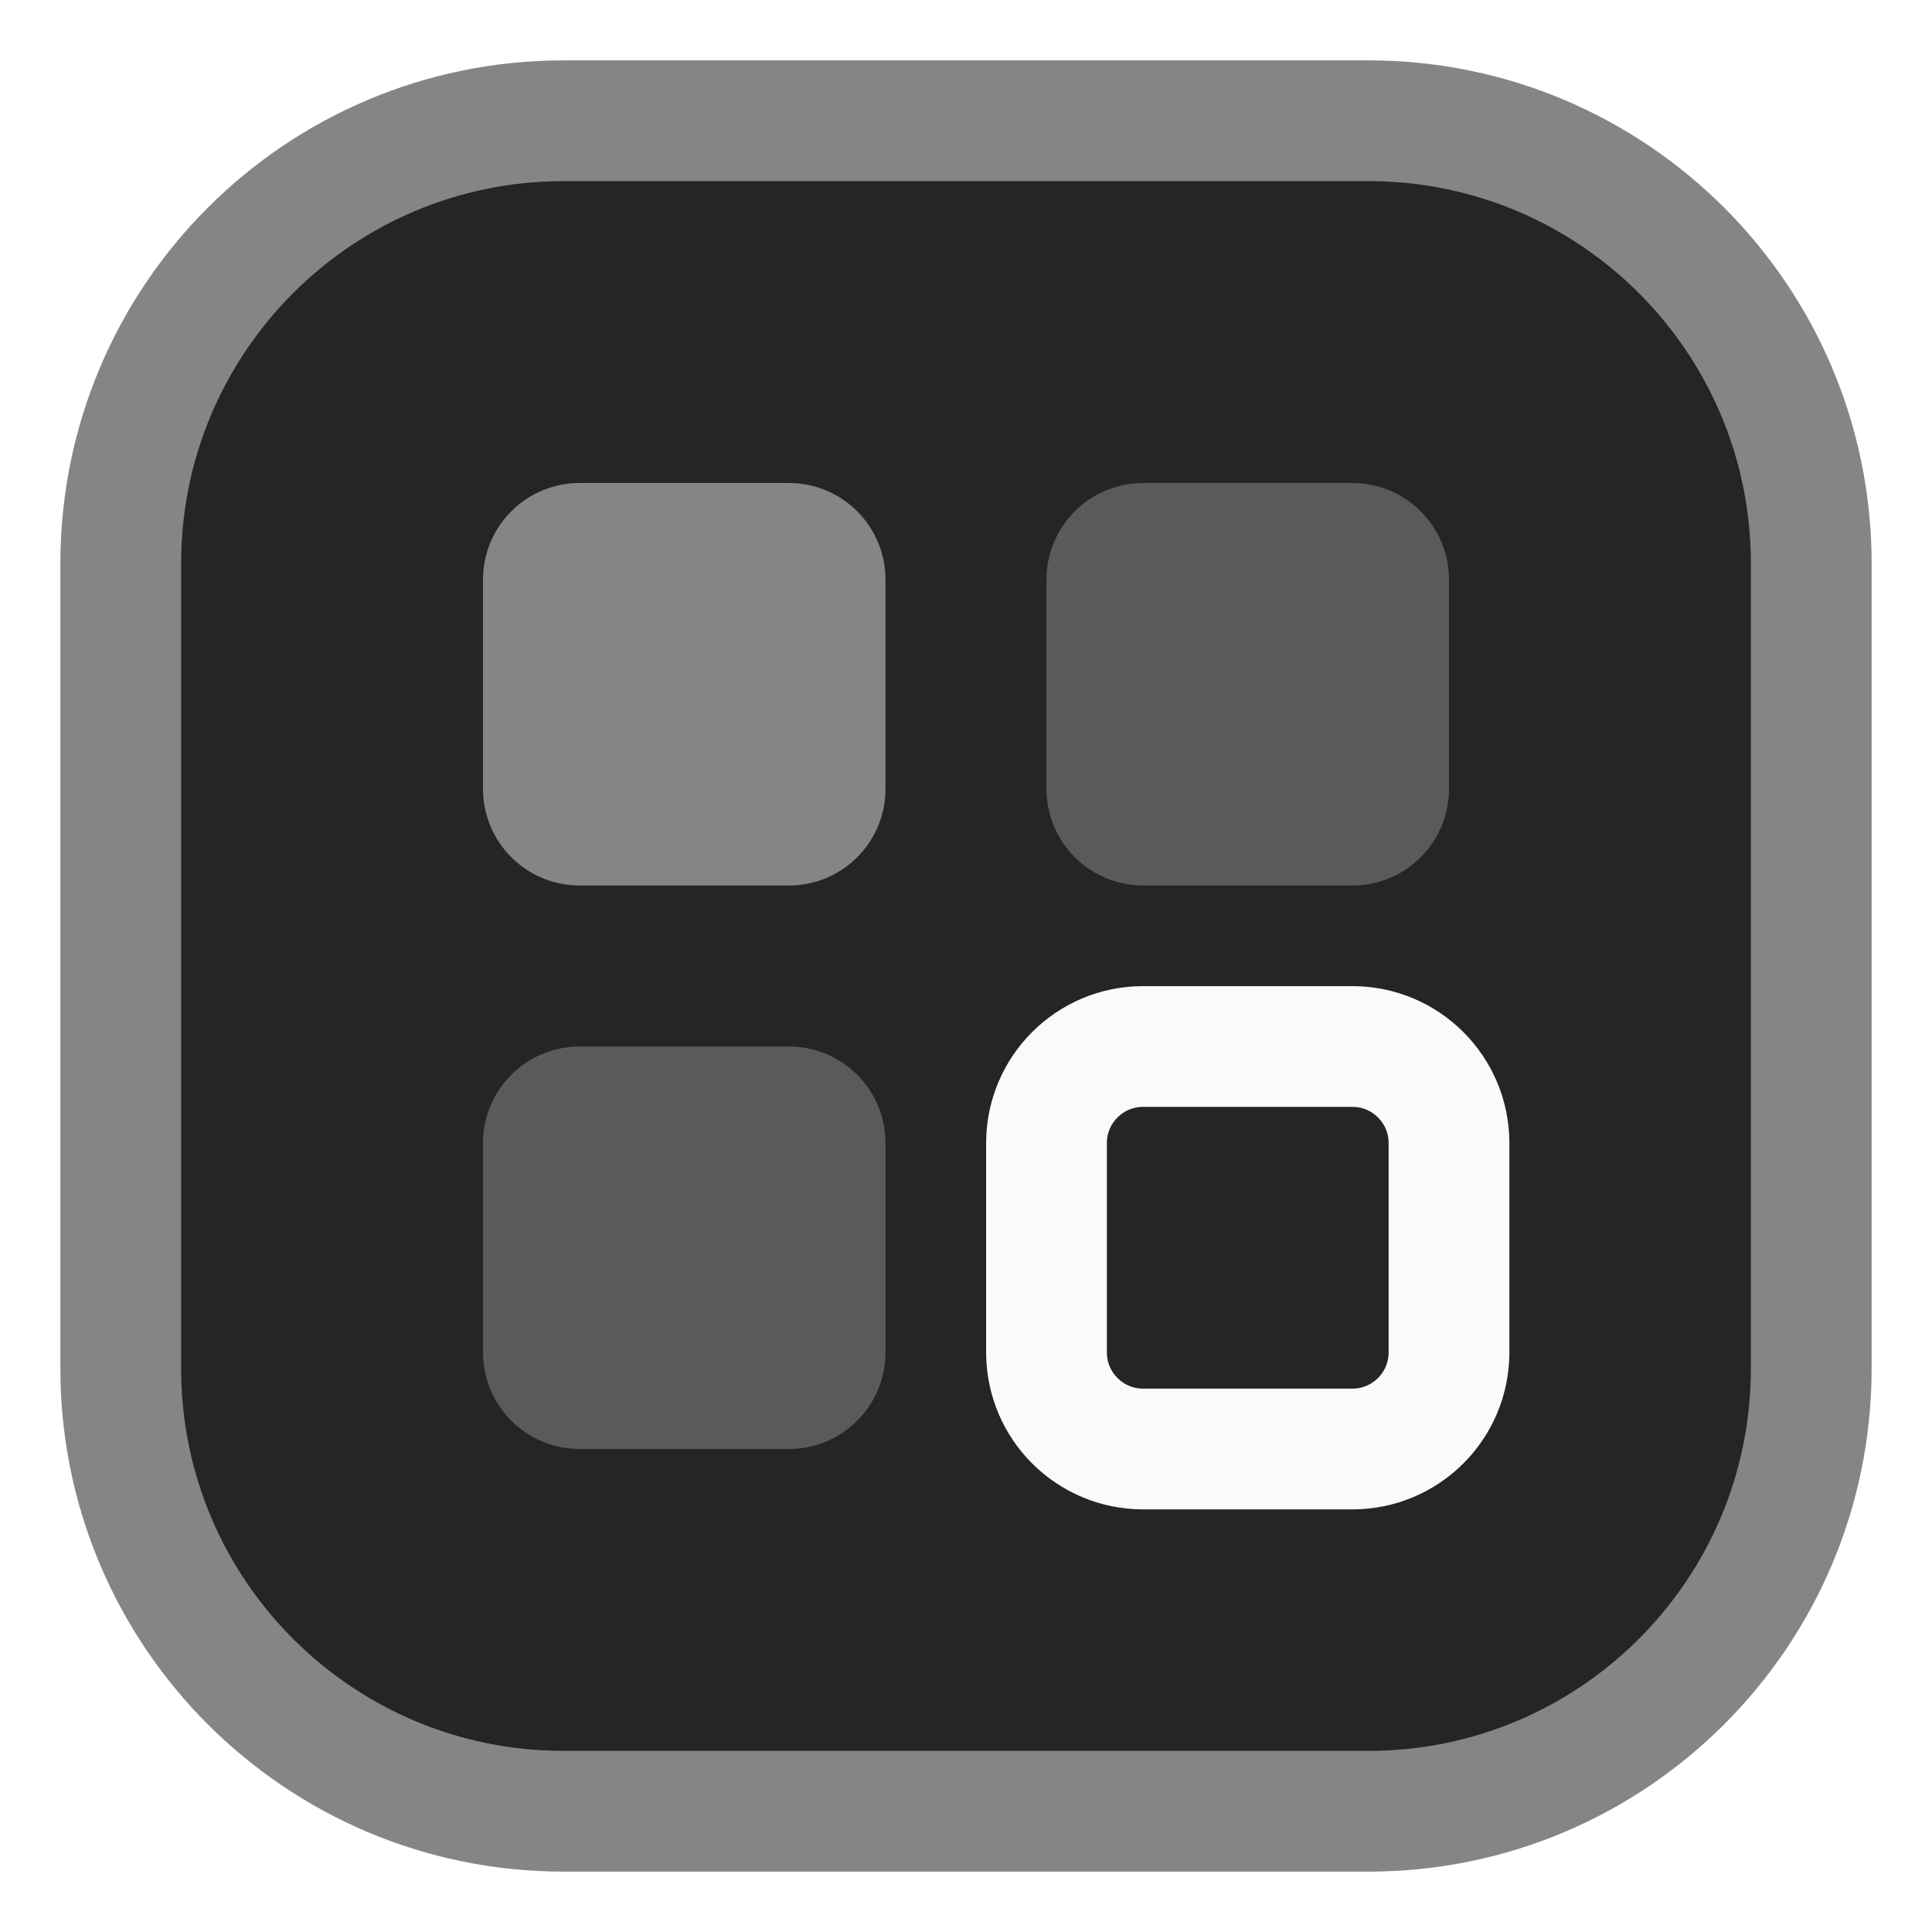
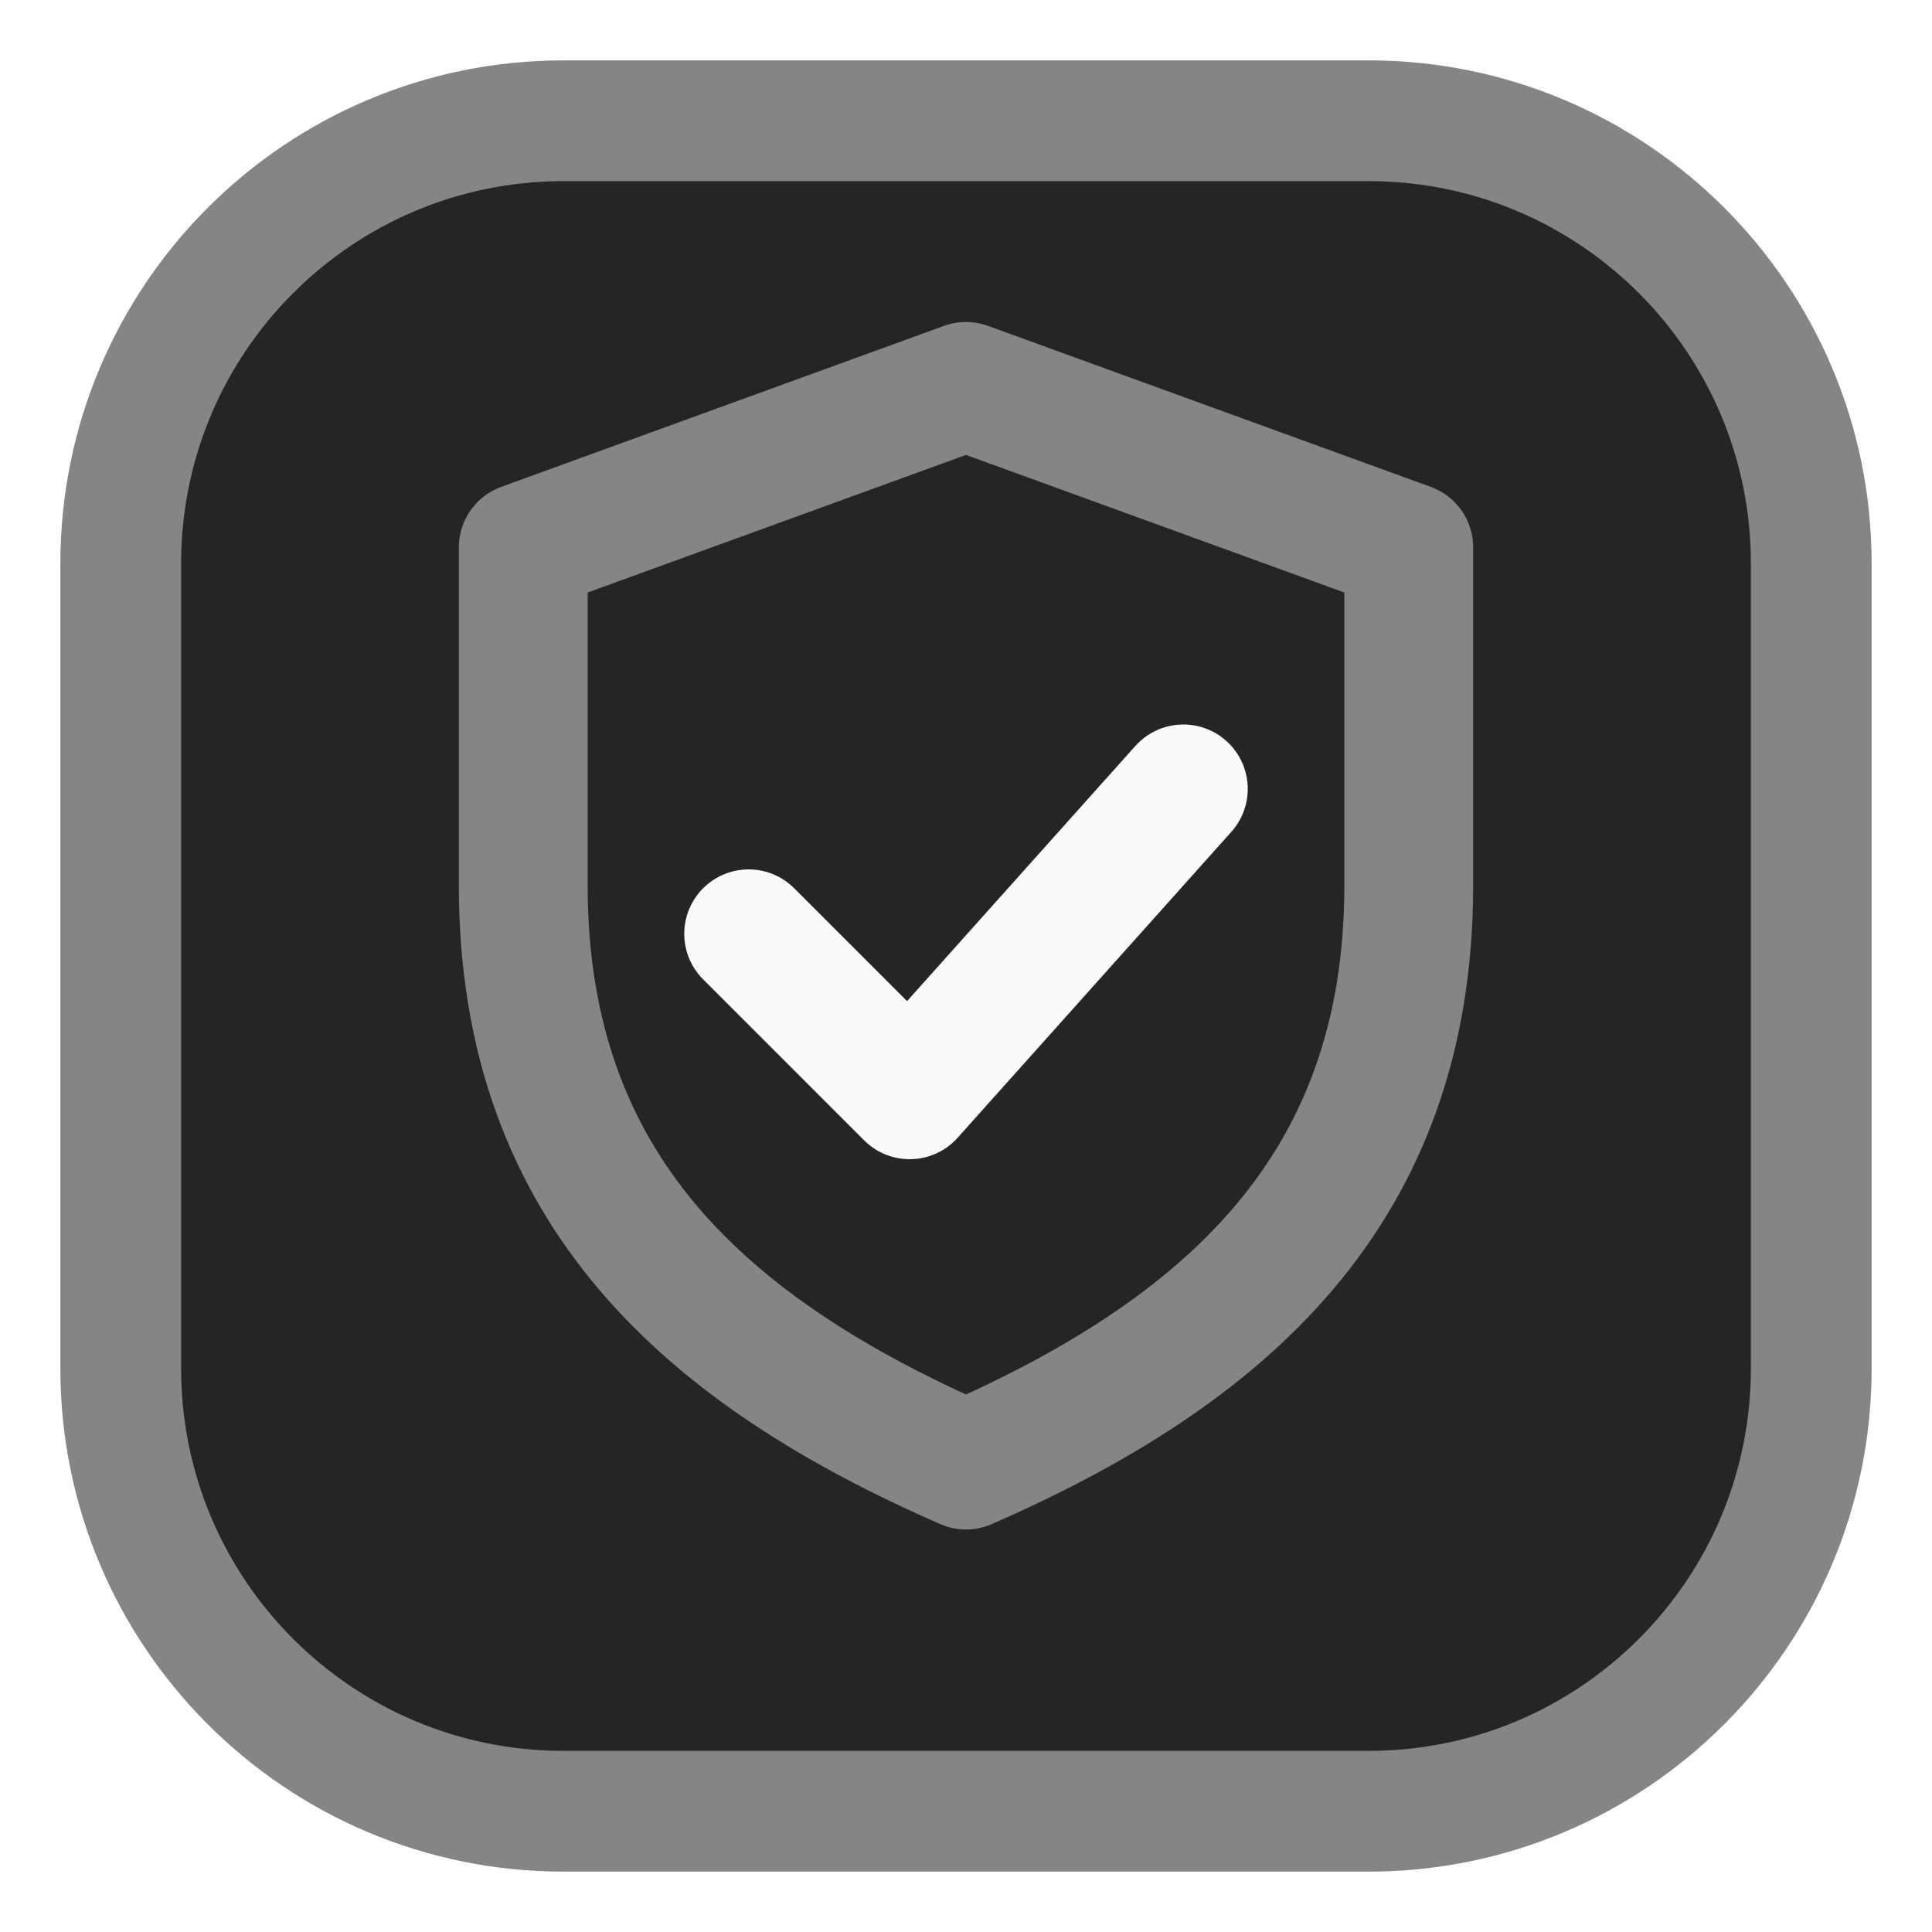
<svg xmlns="http://www.w3.org/2000/svg" width="24" height="24" viewBox="0 0 24 24">
  <rect x="1.5" y="1.5" width="21" height="21" rx="5.5" fill="#252526" stroke="#858585" stroke-width="1.5" />
-   <rect x="6" y="6" width="5" height="5" rx="1.2" fill="#858585" />
-   <rect x="13" y="6" width="5" height="5" rx="1.2" fill="#858585" opacity="0.55" />
-   <rect x="6" y="13" width="5" height="5" rx="1.2" fill="#858585" opacity="0.55" />
-   <rect x="13" y="13" width="5" height="5" rx="1.2" fill="none" stroke="#f8fafc" stroke-width="1.5" />
+   <path d="M12 4.8l5.5 2v4.2c0 3.8-2.3 5.8-5.5 7.2-3.2-1.4-5.5-3.4-5.5-7.2V6.8z" fill="none" stroke="#858585" stroke-width="1.6" stroke-linejoin="round" />
+   <path d="M9.3 11.6l2 2 3.4-3.8" fill="none" stroke="#f8fafc" stroke-width="1.6" stroke-linecap="round" stroke-linejoin="round" />
</svg>
